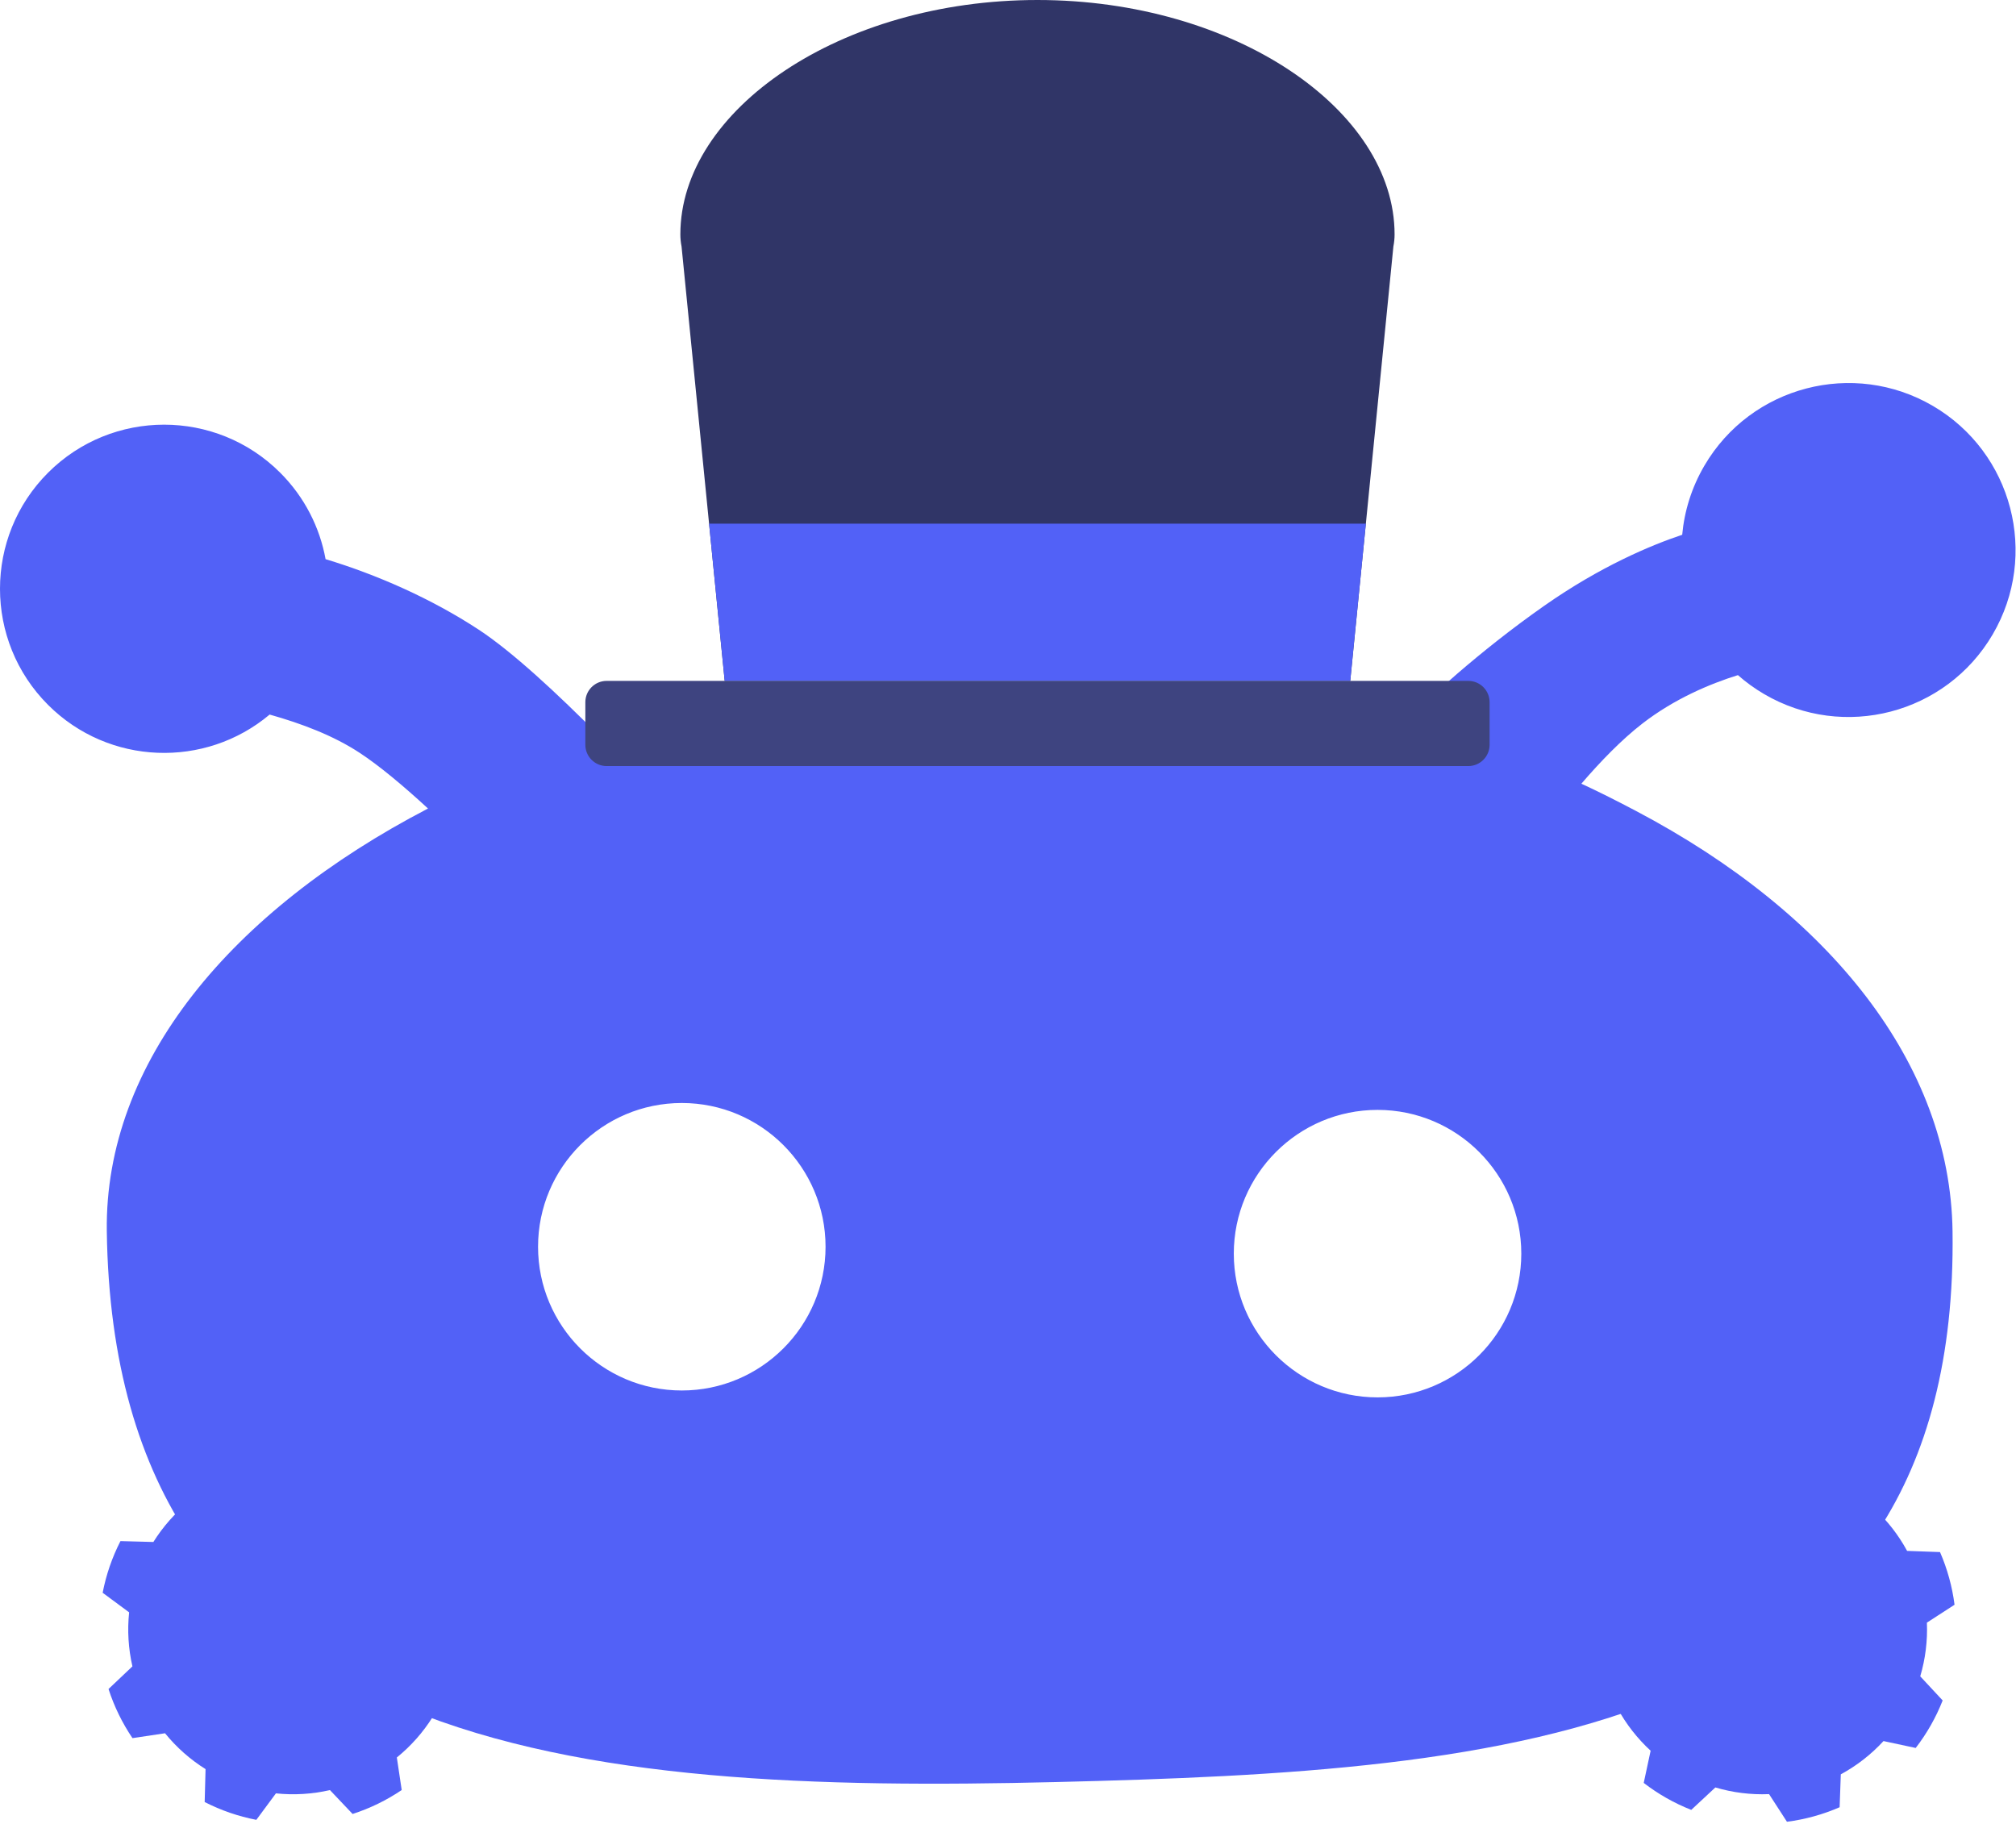
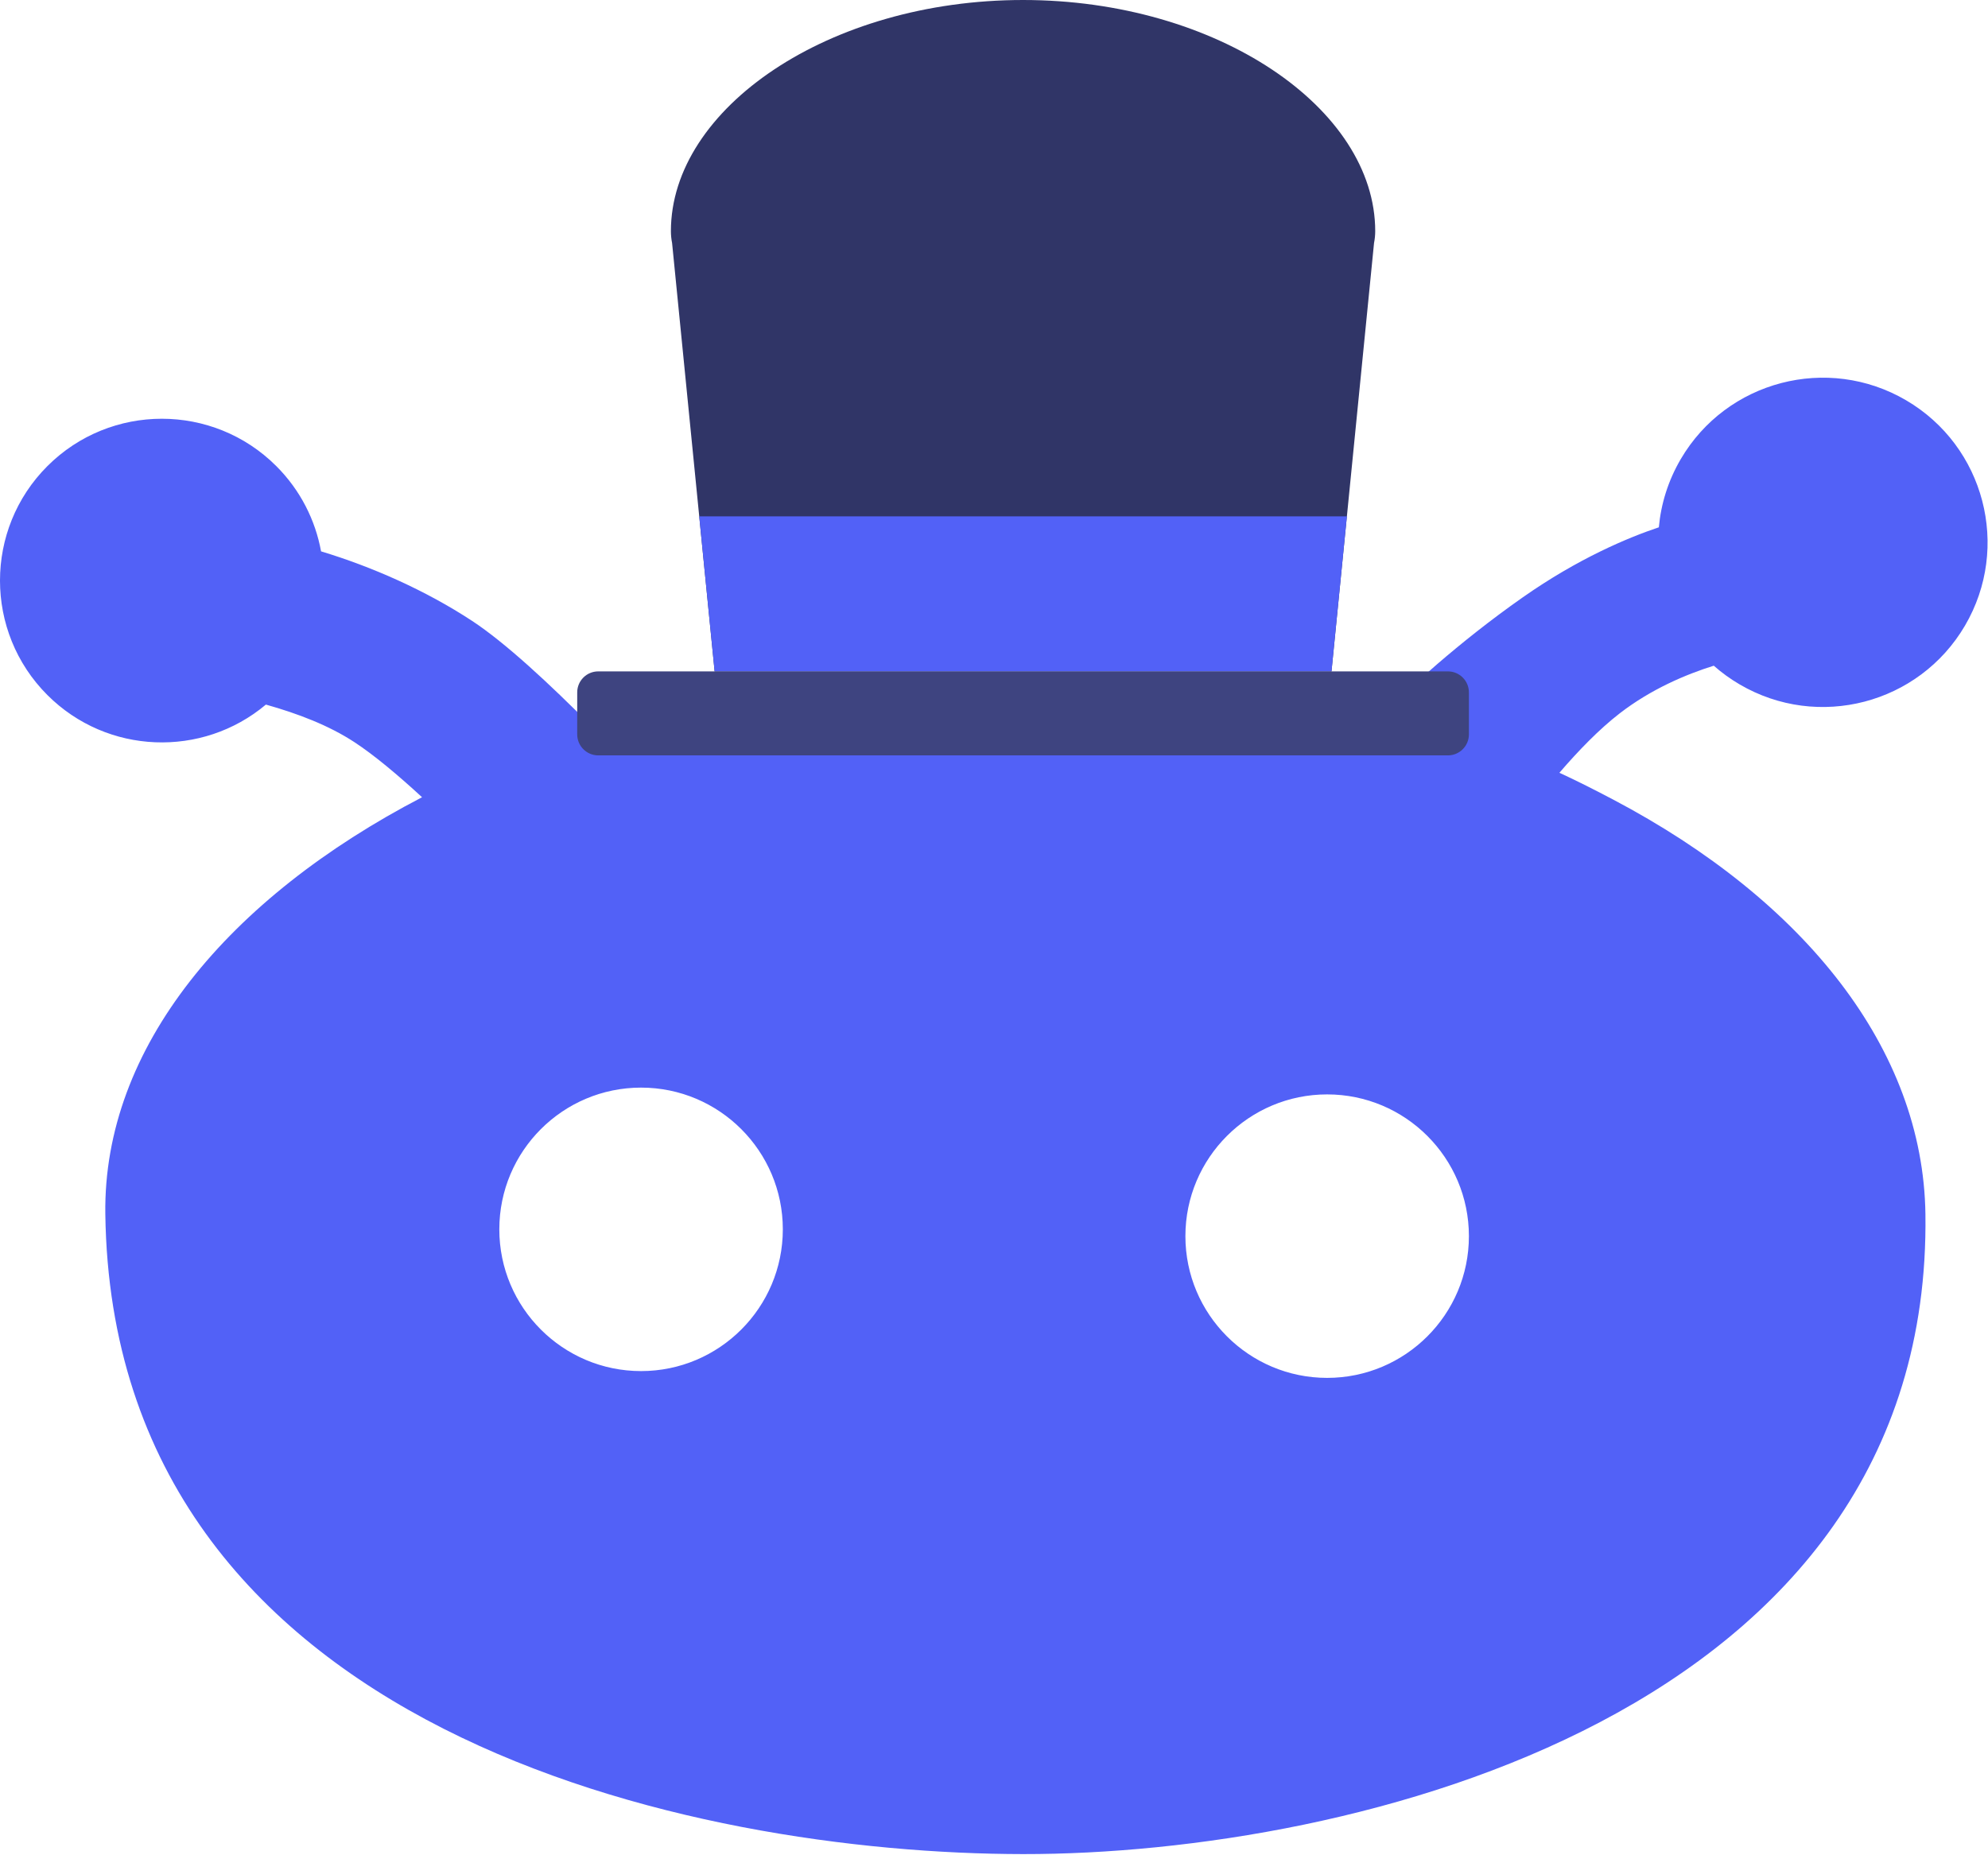
- <svg xmlns="http://www.w3.org/2000/svg" width="100%" height="100%" viewBox="0 0 923 835" version="1.1" xml:space="preserve" style="fill-rule:evenodd;clip-rule:evenodd;stroke-linejoin:round;stroke-miterlimit:2;">
+ <svg xmlns="http://www.w3.org/2000/svg" width="100%" height="100%" viewBox="0 0 923 861" version="1.1" xml:space="preserve" style="fill-rule:evenodd;clip-rule:evenodd;stroke-linejoin:round;stroke-miterlimit:2;">
  <g transform="matrix(1,0,0,1,-93.0082,-258.387)">
-     <g id="Dude" transform="matrix(1,0,0,1,24.8331,-13.3176)">
-       <g transform="matrix(-0.532444,-0.302164,-0.362098,0.638053,1407.79,501.892)">
-         <path d="M361.431,850.207C347.879,848.598 334.121,848.598 320.569,850.207L313.17,869.806C299.938,872.366 287.304,876.733 275.779,882.731L253.939,873.238C242.992,880.097 233.265,888.214 225.046,897.349L236.421,915.574C229.233,925.192 224,935.734 220.933,946.776L197.447,952.951C195.518,964.26 195.518,975.74 197.447,987.049L220.933,993.224C224,1004.27 229.233,1014.81 236.421,1024.43L225.046,1042.65C233.265,1051.79 242.992,1059.9 253.939,1066.76L275.779,1057.27C287.304,1063.27 299.938,1067.63 313.17,1070.19L320.569,1089.79C334.121,1091.4 347.879,1091.4 361.431,1089.79L368.83,1070.19C382.062,1067.63 394.696,1063.27 406.221,1057.27L428.061,1066.76C439.008,1059.9 448.735,1051.79 456.954,1042.65L445.579,1024.43C452.767,1014.81 458,1004.27 461.067,993.224L484.553,987.049C486.482,975.74 486.482,964.26 484.553,952.951L461.067,946.776C458,935.734 452.767,925.192 445.579,915.574L456.954,897.349C448.735,888.214 439.008,880.097 428.061,873.238L406.221,882.731C394.696,876.733 382.062,872.366 368.83,869.806L361.431,850.207Z" style="fill:rgb(82,97,247);" />
-       </g>
-       <g transform="matrix(-0.578814,-0.199436,-0.238993,0.69362,631.539,412.961)">
-         <path d="M361.431,850.207C347.879,848.598 334.121,848.598 320.569,850.207L313.17,869.806C299.938,872.366 287.304,876.733 275.779,882.731L253.939,873.238C242.992,880.097 233.265,888.214 225.046,897.349L236.421,915.574C229.233,925.192 224,935.734 220.933,946.776L197.447,952.951C195.518,964.26 195.518,975.74 197.447,987.049L220.933,993.224C224,1004.27 229.233,1014.81 236.421,1024.43L225.046,1042.65C233.265,1051.79 242.992,1059.9 253.939,1066.76L275.779,1057.27C287.304,1063.27 299.938,1067.63 313.17,1070.19L320.569,1089.79C334.121,1091.4 347.879,1091.4 361.431,1089.79L368.83,1070.19C382.062,1067.63 394.696,1063.27 406.221,1057.27L428.061,1066.76C439.008,1059.9 448.735,1051.79 456.954,1042.65L445.579,1024.43C452.767,1014.81 458,1004.27 461.067,993.224L484.553,987.049C486.482,975.74 486.482,964.26 484.553,952.951L461.067,946.776C458,935.734 452.767,925.192 445.579,915.574L456.954,897.349C448.735,888.214 439.008,880.097 428.061,873.238L406.221,882.731C394.696,876.733 382.062,872.366 368.83,869.806L361.431,850.207Z" style="fill:rgb(82,97,247);" />
-       </g>
-       <g id="Body" transform="matrix(1,0,0,1,-24.8331,13.3176)">
-         <path d="M734.351,590.671C746.375,578.76 769.832,556.93 799.925,535.812C825.853,517.617 848.932,508.003 863.186,503.234C864.166,492.389 867.492,481.581 873.359,471.565C894.685,435.158 941.567,422.92 977.986,444.253C1014.4,465.586 1026.66,512.464 1005.33,548.871C984.003,585.279 937.121,597.517 900.703,576.184C896.347,573.632 892.337,570.716 888.691,567.496C875.867,571.509 859.632,578.321 845,589.637C835.402,597.059 825.697,607.106 817.018,617.211C824.289,620.565 832.299,624.553 842.065,629.703C930.824,676.518 985.895,745.403 986.955,822.136C990.167,1054.74 782.22,1069.28 576.578,1074.31C360.114,1079.61 145.231,1063.26 141.907,822.136C140.841,744.783 198.95,675.405 288.963,628.57C277.467,617.988 266.63,608.958 257.606,603.033C245.681,595.208 231.296,589.726 216.461,585.553C186.942,610.363 142.776,608.884 115.007,581.115C85.675,551.783 85.675,504.156 115.007,474.824C144.341,445.493 191.968,445.493 221.3,474.824C232.503,486.028 239.428,499.904 242.071,514.403C265.48,521.473 290.459,532.423 312.154,546.663C327.392,556.664 347.907,575.64 368.079,596.01C426.747,577.345 497.133,586.675 568,586.675C628.261,586.675 683.426,582.247 734.351,590.671ZM723.702,766.558C760.025,766.558 789.515,796.049 789.515,832.374C789.515,868.696 760.025,898.187 723.702,898.187C687.377,898.187 657.887,868.696 657.887,832.374C657.887,796.049 687.377,766.558 723.702,766.558ZM405.162,763.404C441.487,763.404 470.978,792.894 470.978,829.217C470.978,865.54 441.487,895.03 405.162,895.03C368.84,895.03 339.349,865.54 339.349,829.217C339.349,792.894 368.84,763.404 405.162,763.404Z" style="fill:rgb(82,97,247);" />
-       </g>
+     <g id="Dude">
+       <path id="Body" d="M734.351,590.671C746.375,578.76 769.832,556.93 799.925,535.812C825.853,517.617 848.932,508.003 863.186,503.234C864.166,492.389 867.492,481.581 873.359,471.565C894.685,435.158 941.567,422.92 977.986,444.253C1014.4,465.586 1026.66,512.464 1005.33,548.871C984.003,585.279 937.121,597.517 900.703,576.184C896.347,573.632 892.337,570.716 888.691,567.496C875.867,571.509 859.632,578.321 845,589.637C835.402,597.059 825.697,607.106 817.018,617.211C824.289,620.565 832.299,624.553 842.065,629.703C930.824,676.518 985.895,745.403 986.955,822.136C990.167,1054.74 720.693,1119.45 568,1119.31C415.307,1119.17 145.231,1063.26 141.907,822.136C140.841,744.783 198.95,675.405 288.963,628.57C277.467,617.988 266.63,608.958 257.606,603.033C245.681,595.208 231.296,589.726 216.461,585.553C186.942,610.363 142.776,608.884 115.007,581.115C85.675,551.783 85.675,504.156 115.007,474.824C144.341,445.493 191.968,445.493 221.3,474.824C232.503,486.028 239.428,499.904 242.071,514.403C265.48,521.473 290.459,532.423 312.154,546.663C327.392,556.664 347.907,575.64 368.079,596.01C426.747,577.345 497.133,586.002 568,586.002C628.261,586.002 683.426,582.247 734.351,590.671ZM709.187,766.558C745.51,766.558 775,796.049 775,832.374C775,868.696 745.51,898.187 709.187,898.187C672.862,898.187 643.371,868.696 643.371,832.374C643.371,796.049 672.862,766.558 709.187,766.558ZM390.647,763.404C426.972,763.404 456.462,792.894 456.462,829.217C456.462,865.54 426.972,895.03 390.647,895.03C354.324,895.03 324.834,865.54 324.834,829.217C324.834,792.894 354.324,763.404 390.647,763.404Z" style="fill:rgb(82,97,247);" />
    </g>
    <g id="Hat" transform="matrix(1,0,0,1,18,43.1369)">
      <g transform="matrix(1,0,0,1.36284,-9,-191.217)">
        <path d="M396.048,381.052C395.687,379.707 395.5,378.356 395.5,377C395.5,335.192 468.762,298.25 559,298.25C649.238,298.25 722.5,335.192 722.5,377C722.5,378.356 722.313,379.707 721.952,381.052L702.204,527L415.796,527L396.048,381.052Z" style="fill:rgb(48,53,103);" />
        <clipPath id="_clip1">
          <path d="M396.048,381.052C395.687,379.707 395.5,378.356 395.5,377C395.5,335.192 468.762,298.25 559,298.25C649.238,298.25 722.5,335.192 722.5,377C722.5,378.356 722.313,379.707 721.952,381.052L702.204,527L415.796,527L396.048,381.052Z" />
        </clipPath>
        <g clip-path="url(#_clip1)">
          <g transform="matrix(0.877119,0,0,0.683157,105.53,200.906)">
            <path d="M753,421.75C753,409.746 742.655,400 729.913,400L304.087,400C291.345,400 281,409.746 281,421.75L281,465.25C281,477.254 291.345,487 304.087,487L729.913,487C742.655,487 753,477.254 753,465.25L753,421.75Z" style="fill:rgb(82,97,247);" />
          </g>
        </g>
      </g>
      <g transform="matrix(0.877119,0,0,0.448276,96.5297,347.69)">
        <path d="M753,421.75C753,409.746 748.019,400 741.884,400L292.116,400C285.981,400 281,409.746 281,421.75L281,465.25C281,477.254 285.981,487 292.116,487L741.884,487C748.019,487 753,477.254 753,465.25L753,421.75Z" style="fill:rgb(62,68,128);" />
      </g>
    </g>
  </g>
</svg>
